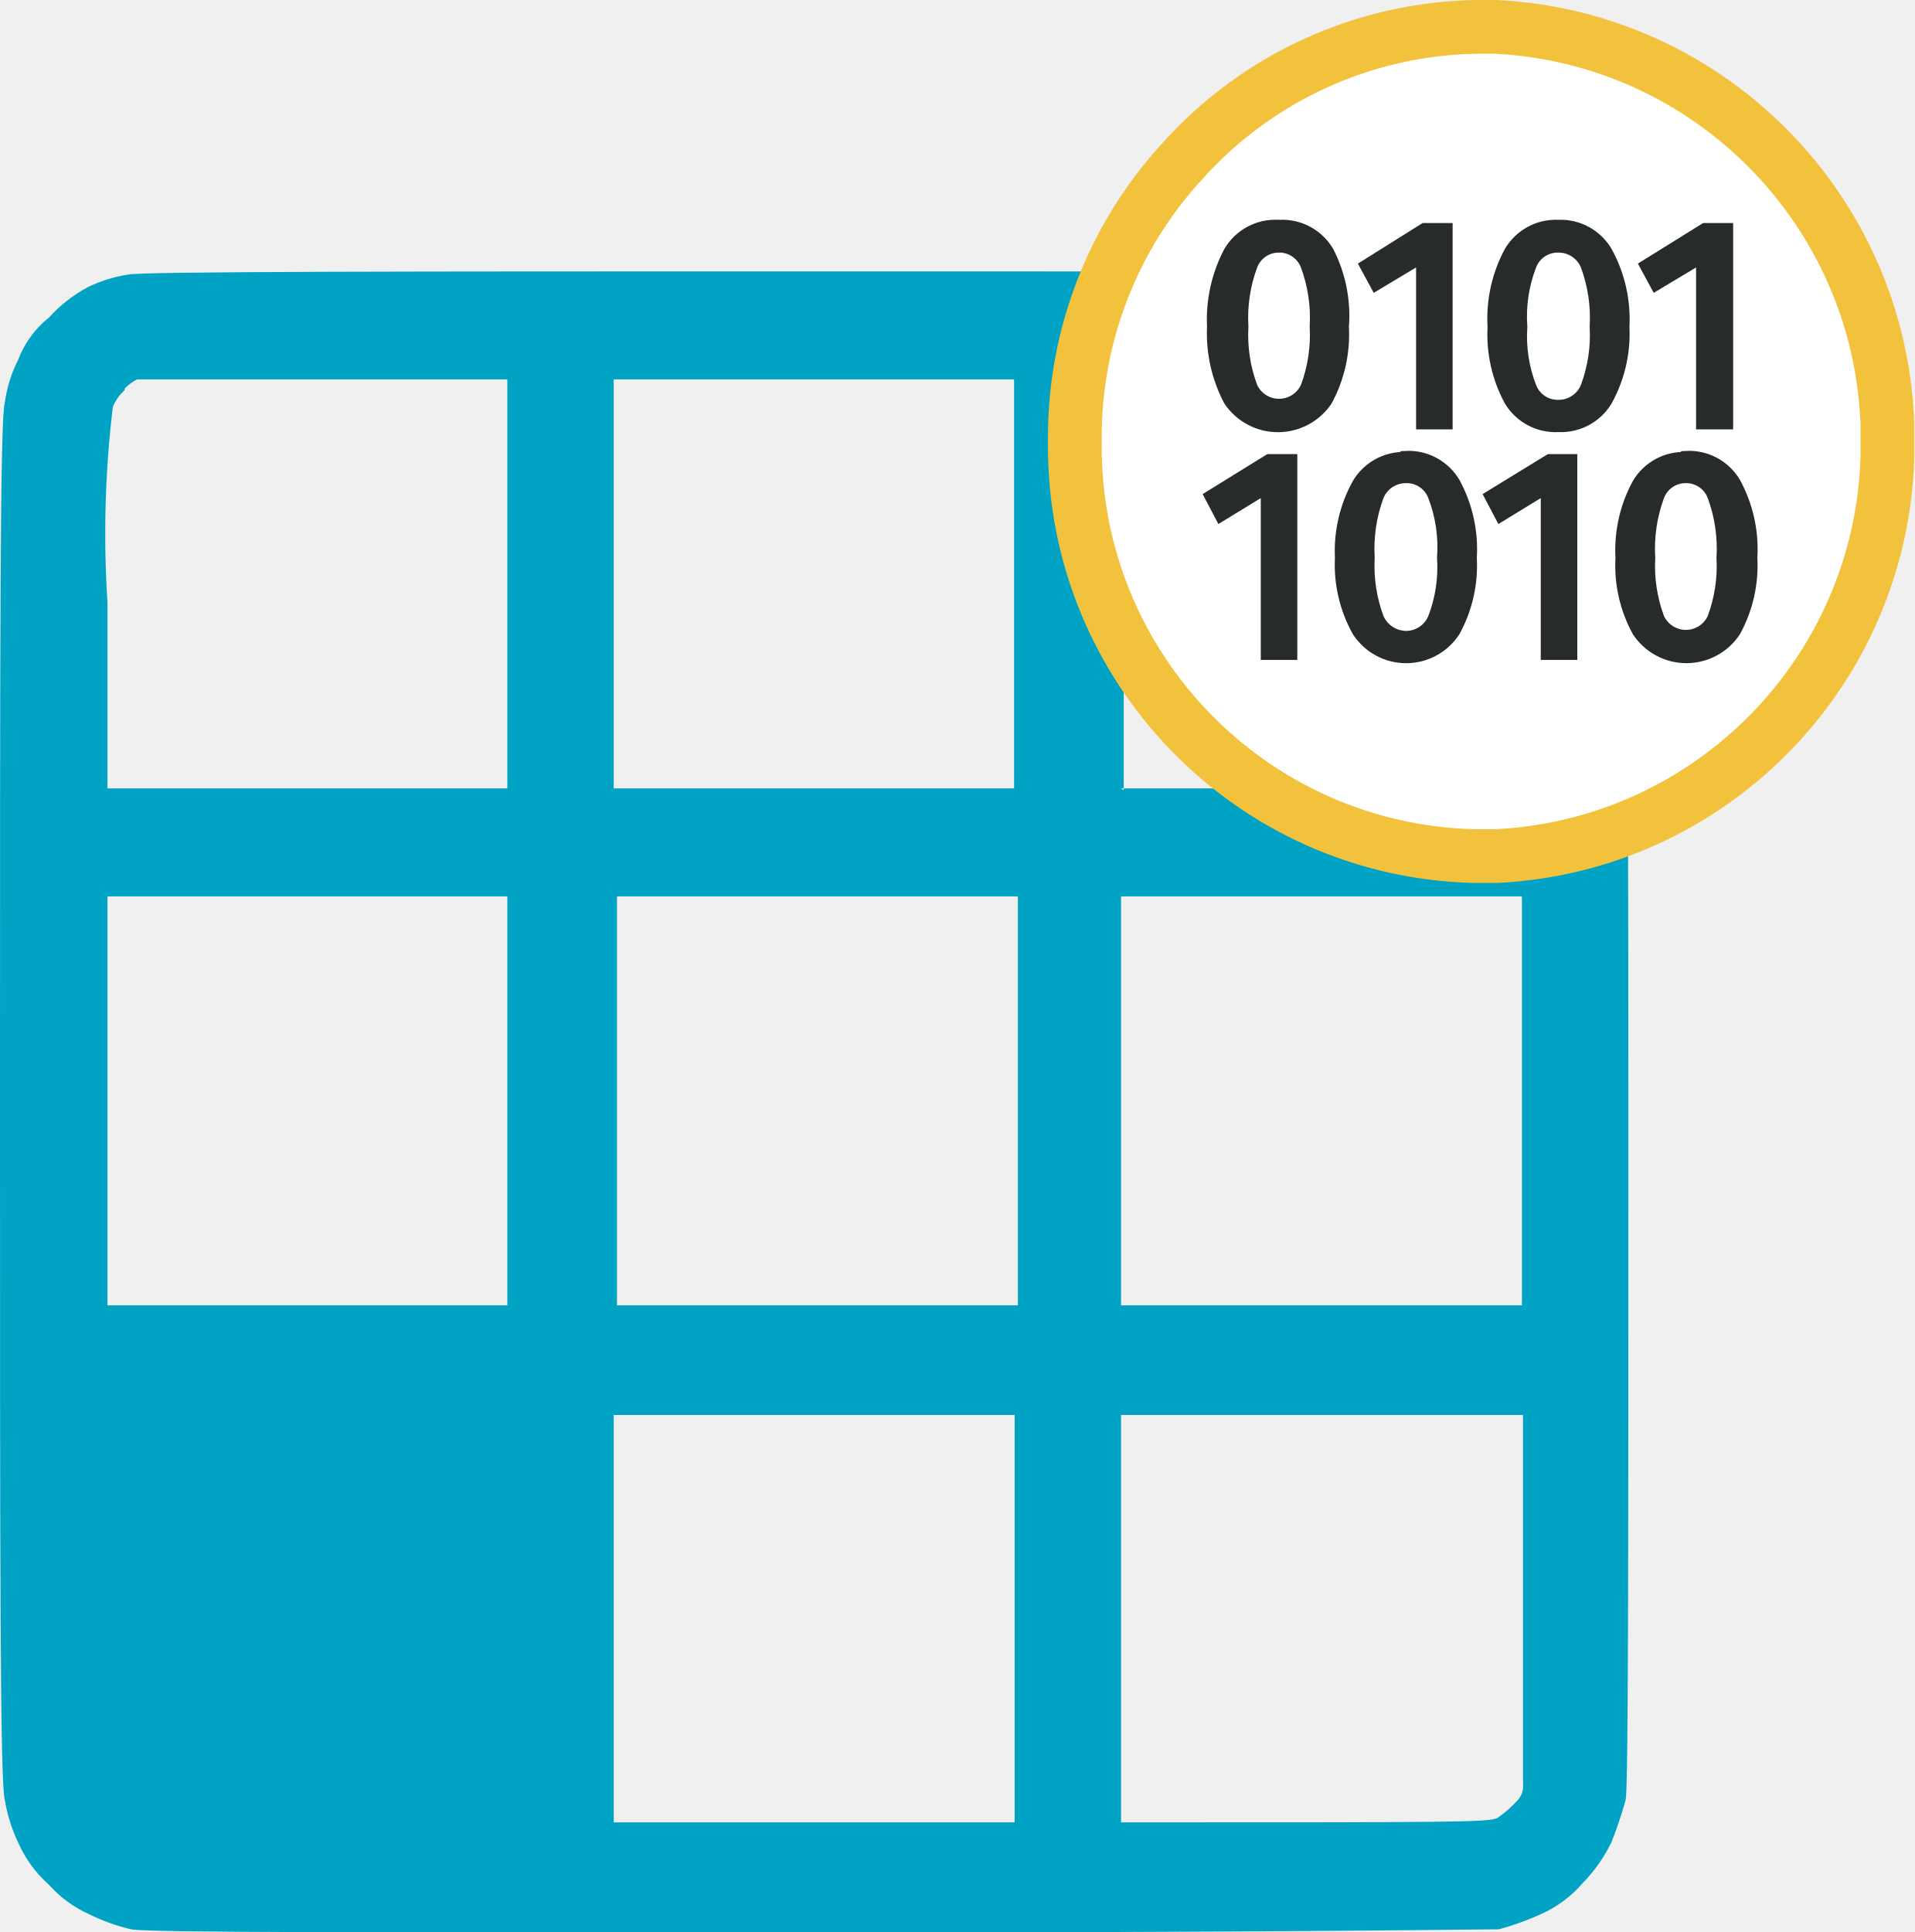
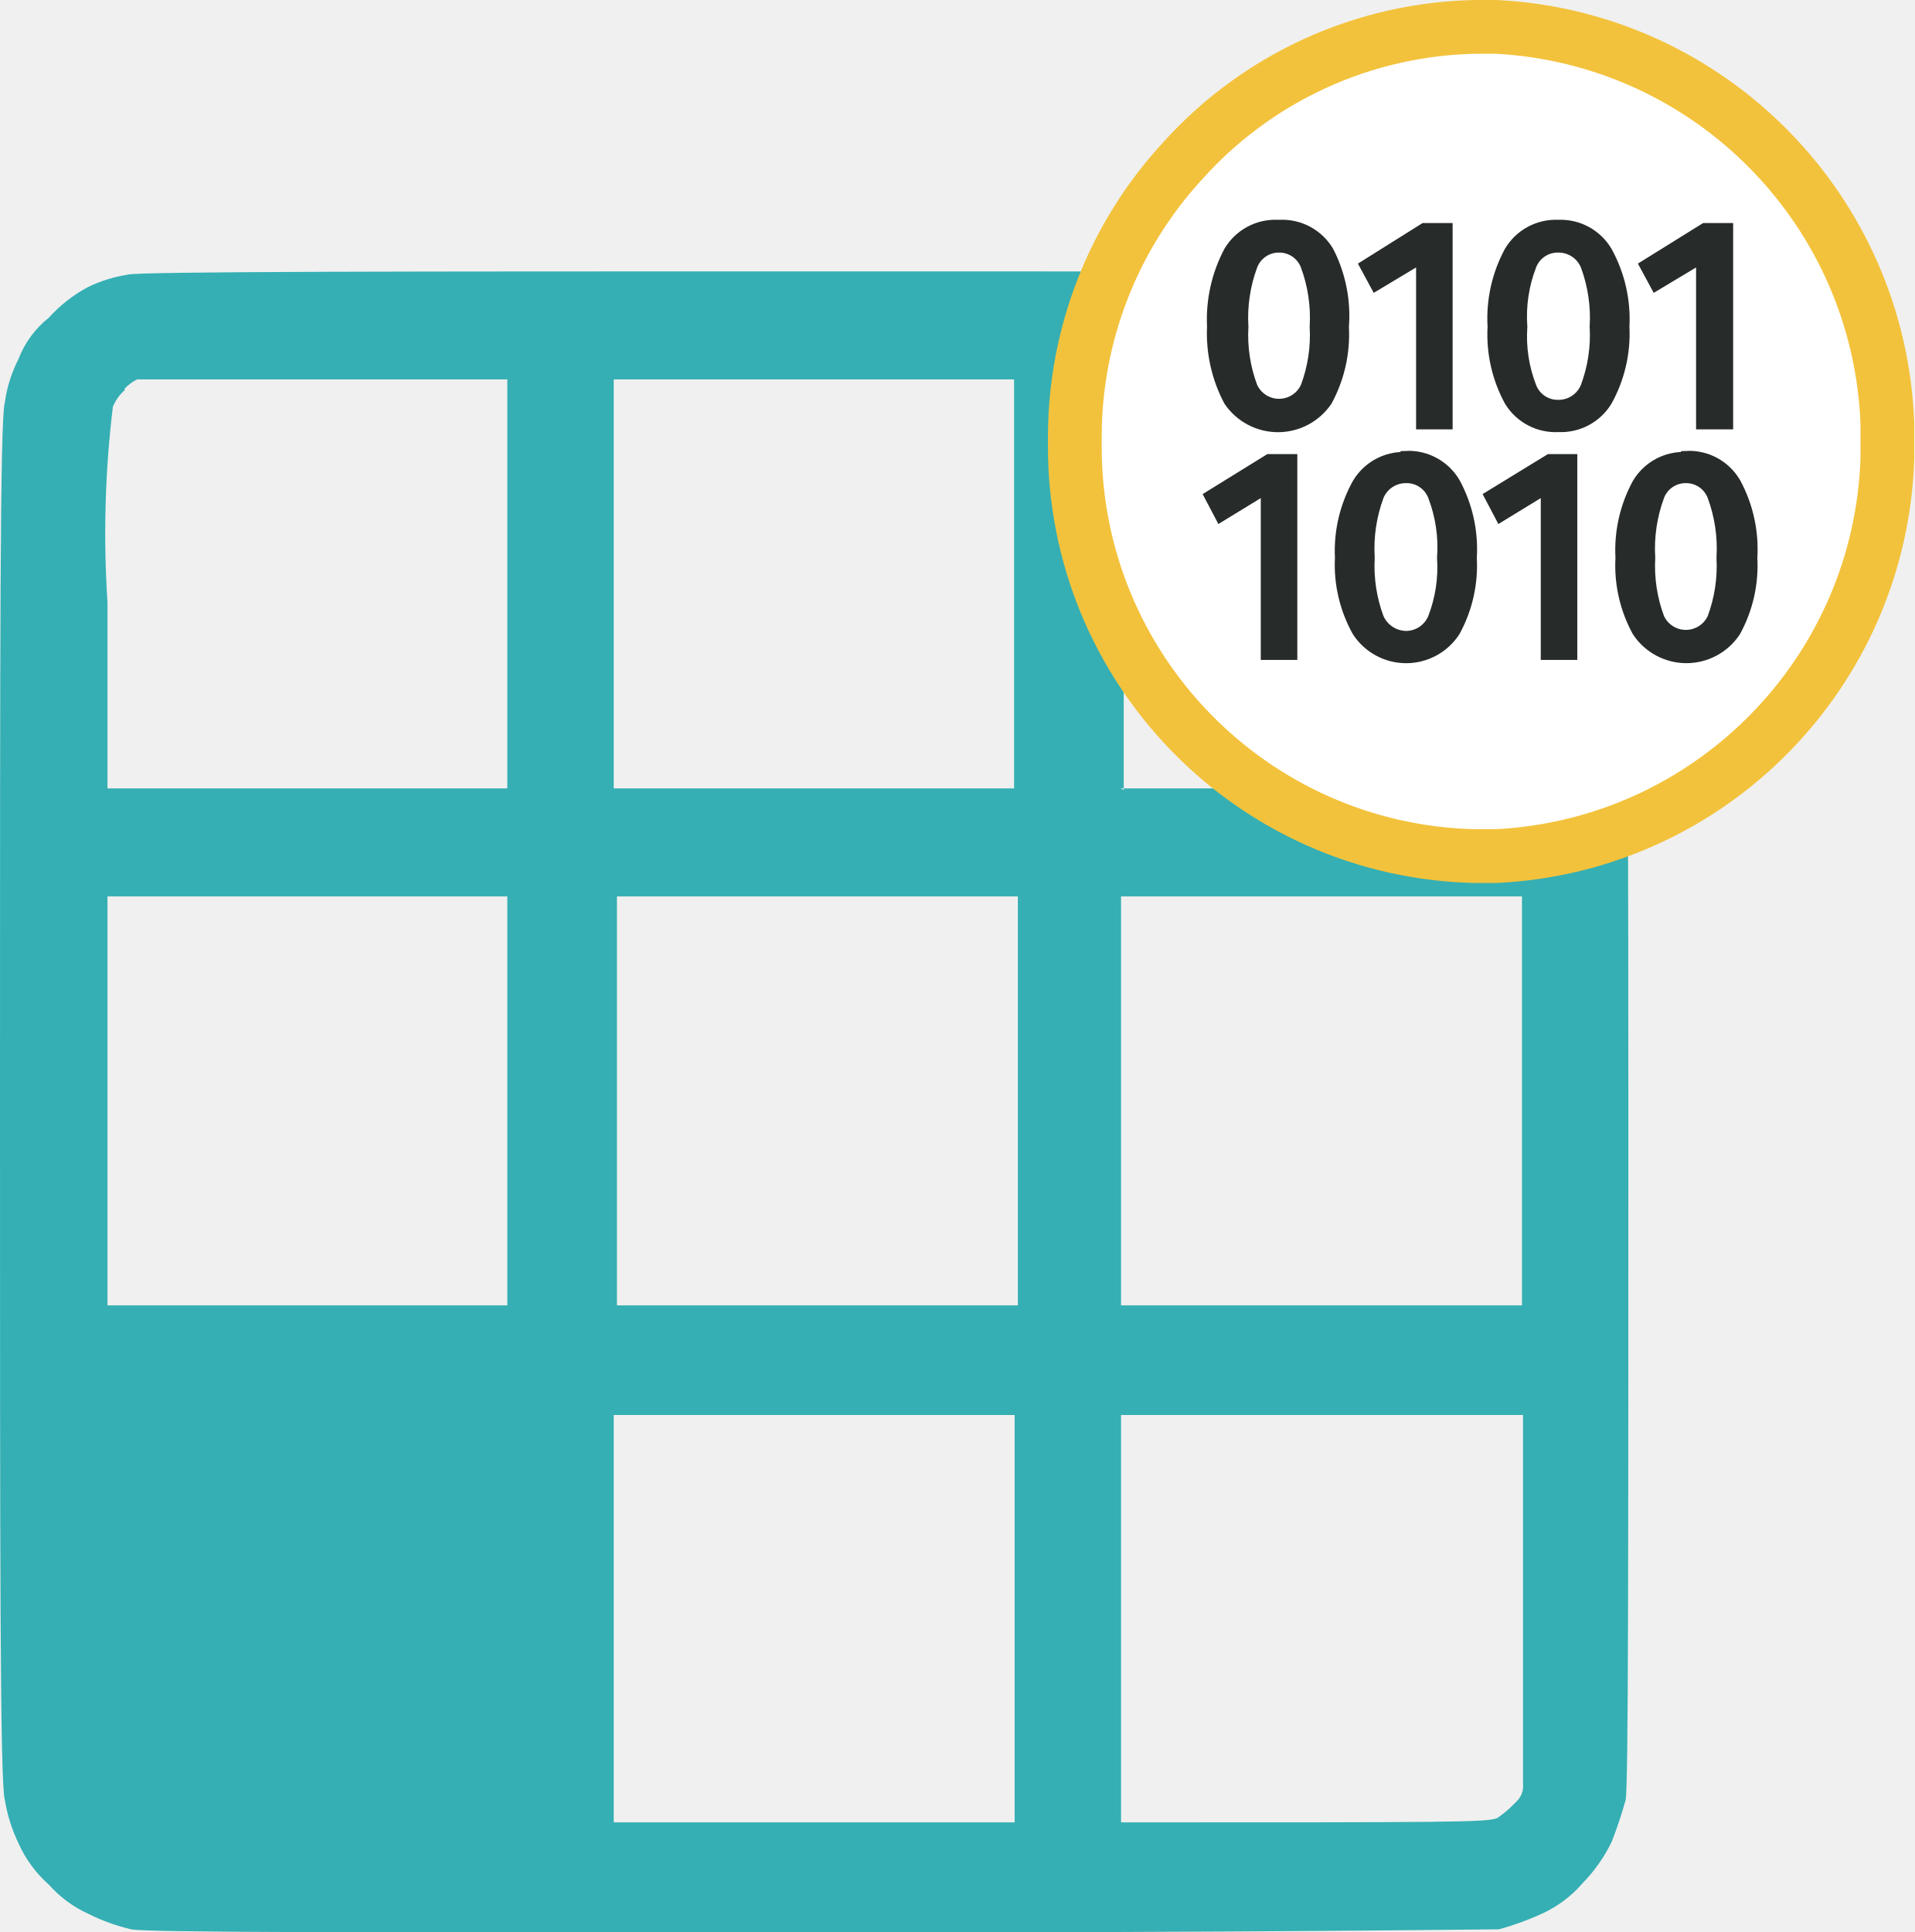
<svg xmlns="http://www.w3.org/2000/svg" viewBox="0 0 35.62 35.95">
  <defs>
-     <style>.cls-1{fill:#00a3c4;}.cls-1,.cls-2{fill-rule:evenodd;}.cls-2{fill:#fff;stroke:#f3c23c;stroke-linejoin:bevel;stroke-width:1px;}.cls-3{fill:#272c2a;}.cls-4{fill:none;stroke:#272c2a;stroke-miterlimit:10;stroke-width:0.2px;}</style>
+     <style>.cls-1{fill:#35afb3;}.cls-1,.cls-2{fill-rule:evenodd;}.cls-2{fill:#fff;stroke:#f3c23c;stroke-linejoin:bevel;stroke-width:1px;}.cls-3{fill:#272c2a;}.cls-4{fill:none;stroke:#272c2a;stroke-miterlimit:10;stroke-width:0.2px;}</style>
  </defs>
  <g id="Слой_2" data-name="Слой 2">
    <g id="Слой_75" data-name="Слой 75">
      <path class="cls-1" d="M20.86,33.91c6.18,0,6.81,0,7-.08a1.94,1.94,0,0,0,.31-.26l.06-.06a.39.39,0,0,0,.11-.31l0-6.87H20.86v7.58Zm-9.44,0h7.46V26.33H11.42v7.58Zm9.44-9.62h7.46V16.68H20.86v7.61ZM2,24.29H9.44V16.68H2v7.61Zm18.85-9.62h7.46l0-6.93a.45.45,0,0,0-.11-.31L28,7.23a.44.44,0,0,0-.31-.14l-6.78,0v7.61Zm-9.44,0h7.46V7.06H11.42v7.61ZM2.32,7.26a.84.84,0,0,0-.22.31A19.65,19.65,0,0,0,2,11.21v3.46H9.44V7.06c-5.27,0-6.83,0-6.89,0a.85.85,0,0,0-.23.17ZM15.08,5.05c8.45,0,12.53,0,12.81.06a3.37,3.37,0,0,1,.8.23,4.57,4.57,0,0,1,.76.57,4.06,4.06,0,0,1,.54.78,7.46,7.46,0,0,1,.26.8c0,.28.05,4.46.05,13s0,12.71-.05,13a7.92,7.92,0,0,1-.26.78,2.9,2.9,0,0,1-.54.77,2.2,2.2,0,0,1-.76.57,5.23,5.23,0,0,1-.8.29c-.28,0-4.39.06-12.72.06s-12.48,0-12.73-.06a3.63,3.63,0,0,1-.8-.29,2.2,2.2,0,0,1-.73-.54,2.26,2.26,0,0,1-.57-.78,2.94,2.94,0,0,1-.25-.8C0,33.2,0,29,0,20.49s0-12.72.09-13a2.49,2.49,0,0,1,.25-.8,1.82,1.82,0,0,1,.57-.78,2.69,2.69,0,0,1,.73-.57,2.63,2.63,0,0,1,.74-.23c.2-.06,5.39-.06,12.7-.06Zm-3.6,19.24h7.46V16.68H11.48v7.61Z" />
      <path class="cls-2" d="M27.47.5h.37a7.68,7.68,0,0,1,7.28,7.39v.63a7.66,7.66,0,0,1-7.28,7.41h-.4A7.62,7.62,0,0,1,20,8.29V8.12A7.58,7.58,0,0,1,22,3,7.51,7.51,0,0,1,27.47.5Z" />
      <path class="cls-3" d="M23.81,4.19a1,1,0,0,1,.91.49A2.62,2.62,0,0,1,25,6.08a2.59,2.59,0,0,1-.31,1.38,1.1,1.1,0,0,1-1.82,0,2.68,2.68,0,0,1-.31-1.38,2.71,2.71,0,0,1,.31-1.4,1,1,0,0,1,.91-.49Zm0,.41a.53.53,0,0,0-.51.34,2.79,2.79,0,0,0-.17,1.14A2.75,2.75,0,0,0,23.3,7.2a.55.55,0,0,0,1,0,2.75,2.75,0,0,0,.17-1.12,2.79,2.79,0,0,0-.17-1.14.53.53,0,0,0-.51-.34Z" />
      <polygon class="cls-3" points="26.93 4.25 26.93 7.89 26.45 7.89 26.45 4.8 25.6 5.31 25.4 4.94 26.5 4.25 26.93 4.25" />
      <path class="cls-3" d="M29,4.19a1,1,0,0,1,.9.49,2.61,2.61,0,0,1,.32,1.4,2.58,2.58,0,0,1-.32,1.38,1,1,0,0,1-.9.48,1,1,0,0,1-.91-.48,2.59,2.59,0,0,1-.31-1.38,2.62,2.62,0,0,1,.31-1.4A1,1,0,0,1,29,4.19Zm0,.41a.53.53,0,0,0-.51.34,2.63,2.63,0,0,0-.17,1.14,2.59,2.59,0,0,0,.17,1.12.53.53,0,0,0,.51.34.55.55,0,0,0,.51-.34,2.75,2.75,0,0,0,.17-1.12,2.79,2.79,0,0,0-.17-1.14A.55.55,0,0,0,29,4.6Z" />
      <polygon class="cls-3" points="32.15 4.25 32.15 7.89 31.66 7.89 31.66 4.8 30.81 5.31 30.61 4.94 31.72 4.25 32.15 4.25" />
      <polygon class="cls-3" points="24.04 8.55 24.04 12.18 23.56 12.18 23.56 9.09 22.71 9.61 22.51 9.23 23.61 8.55 24.04 8.55" />
      <path class="cls-3" d="M26.16,8.49a1,1,0,0,1,.91.49,2.59,2.59,0,0,1,.31,1.4,2.55,2.55,0,0,1-.31,1.37,1.08,1.08,0,0,1-1.81,0,2.54,2.54,0,0,1-.32-1.37A2.58,2.58,0,0,1,25.26,9a1,1,0,0,1,.9-.49Zm0,.4a.55.55,0,0,0-.51.34,2.82,2.82,0,0,0-.17,1.15,2.78,2.78,0,0,0,.17,1.12.57.57,0,0,0,.51.34.55.55,0,0,0,.51-.34,2.62,2.62,0,0,0,.17-1.12,2.65,2.65,0,0,0-.17-1.15.53.53,0,0,0-.51-.34Z" />
      <polygon class="cls-3" points="29.25 8.55 29.25 12.18 28.77 12.18 28.77 9.09 27.92 9.61 27.72 9.23 28.83 8.55 29.25 8.55" />
      <path class="cls-3" d="M31.38,8.49a1,1,0,0,1,.91.49,2.59,2.59,0,0,1,.31,1.4,2.55,2.55,0,0,1-.31,1.37,1.09,1.09,0,0,1-1.82,0,2.55,2.55,0,0,1-.31-1.37A2.59,2.59,0,0,1,30.47,9a1,1,0,0,1,.91-.49Zm0,.4a.53.53,0,0,0-.51.34,2.82,2.82,0,0,0-.17,1.15,2.78,2.78,0,0,0,.17,1.12.55.55,0,0,0,1,0,2.78,2.78,0,0,0,.17-1.12,2.82,2.82,0,0,0-.17-1.15.53.53,0,0,0-.51-.34Z" />
      <path class="cls-4" d="M23.81,4.19a1,1,0,0,1,.91.49A2.62,2.62,0,0,1,25,6.08a2.59,2.59,0,0,1-.31,1.38,1.1,1.1,0,0,1-1.82,0,2.68,2.68,0,0,1-.31-1.38,2.71,2.71,0,0,1,.31-1.4,1,1,0,0,1,.91-.49Zm0,.41a.53.53,0,0,0-.51.34,2.79,2.79,0,0,0-.17,1.14A2.75,2.75,0,0,0,23.3,7.2a.55.55,0,0,0,1,0,2.75,2.75,0,0,0,.17-1.12,2.79,2.79,0,0,0-.17-1.14.53.53,0,0,0-.51-.34Z" />
      <polygon class="cls-4" points="26.93 4.25 26.93 7.89 26.45 7.89 26.45 4.8 25.6 5.31 25.4 4.94 26.5 4.25 26.93 4.25" />
      <path class="cls-4" d="M29,4.19a1,1,0,0,1,.9.49,2.61,2.61,0,0,1,.32,1.4,2.58,2.58,0,0,1-.32,1.38,1,1,0,0,1-.9.48,1,1,0,0,1-.91-.48,2.59,2.59,0,0,1-.31-1.38,2.62,2.62,0,0,1,.31-1.4A1,1,0,0,1,29,4.19Zm0,.41a.53.53,0,0,0-.51.34,2.63,2.63,0,0,0-.17,1.14,2.59,2.59,0,0,0,.17,1.12.53.53,0,0,0,.51.34.55.55,0,0,0,.51-.34,2.75,2.75,0,0,0,.17-1.12,2.79,2.79,0,0,0-.17-1.14A.55.55,0,0,0,29,4.6Z" />
      <polygon class="cls-4" points="32.15 4.25 32.15 7.89 31.66 7.89 31.66 4.8 30.81 5.31 30.61 4.94 31.72 4.25 32.15 4.25" />
      <polygon class="cls-4" points="24.04 8.55 24.04 12.18 23.56 12.18 23.56 9.09 22.71 9.61 22.51 9.23 23.61 8.55 24.04 8.55" />
      <path class="cls-4" d="M26.16,8.49a1,1,0,0,1,.91.49,2.59,2.59,0,0,1,.31,1.4,2.55,2.55,0,0,1-.31,1.37,1.08,1.08,0,0,1-1.81,0,2.54,2.54,0,0,1-.32-1.37A2.58,2.58,0,0,1,25.26,9a1,1,0,0,1,.9-.49Zm0,.4a.55.55,0,0,0-.51.34,2.82,2.82,0,0,0-.17,1.15,2.78,2.78,0,0,0,.17,1.12.57.57,0,0,0,.51.34.55.55,0,0,0,.51-.34,2.62,2.62,0,0,0,.17-1.12,2.65,2.65,0,0,0-.17-1.15.53.53,0,0,0-.51-.34Z" />
      <polygon class="cls-4" points="29.25 8.55 29.25 12.18 28.77 12.18 28.77 9.09 27.92 9.61 27.72 9.23 28.83 8.55 29.25 8.55" />
      <path class="cls-4" d="M31.38,8.49a1,1,0,0,1,.91.49,2.59,2.59,0,0,1,.31,1.4,2.55,2.55,0,0,1-.31,1.37,1.09,1.09,0,0,1-1.82,0,2.55,2.55,0,0,1-.31-1.37A2.59,2.59,0,0,1,30.47,9a1,1,0,0,1,.91-.49Zm0,.4a.53.53,0,0,0-.51.34,2.82,2.82,0,0,0-.17,1.15,2.78,2.78,0,0,0,.17,1.12.55.55,0,0,0,1,0,2.78,2.78,0,0,0,.17-1.12,2.82,2.82,0,0,0-.17-1.15.53.53,0,0,0-.51-.34Z" />
    </g>
  </g>
</svg>
